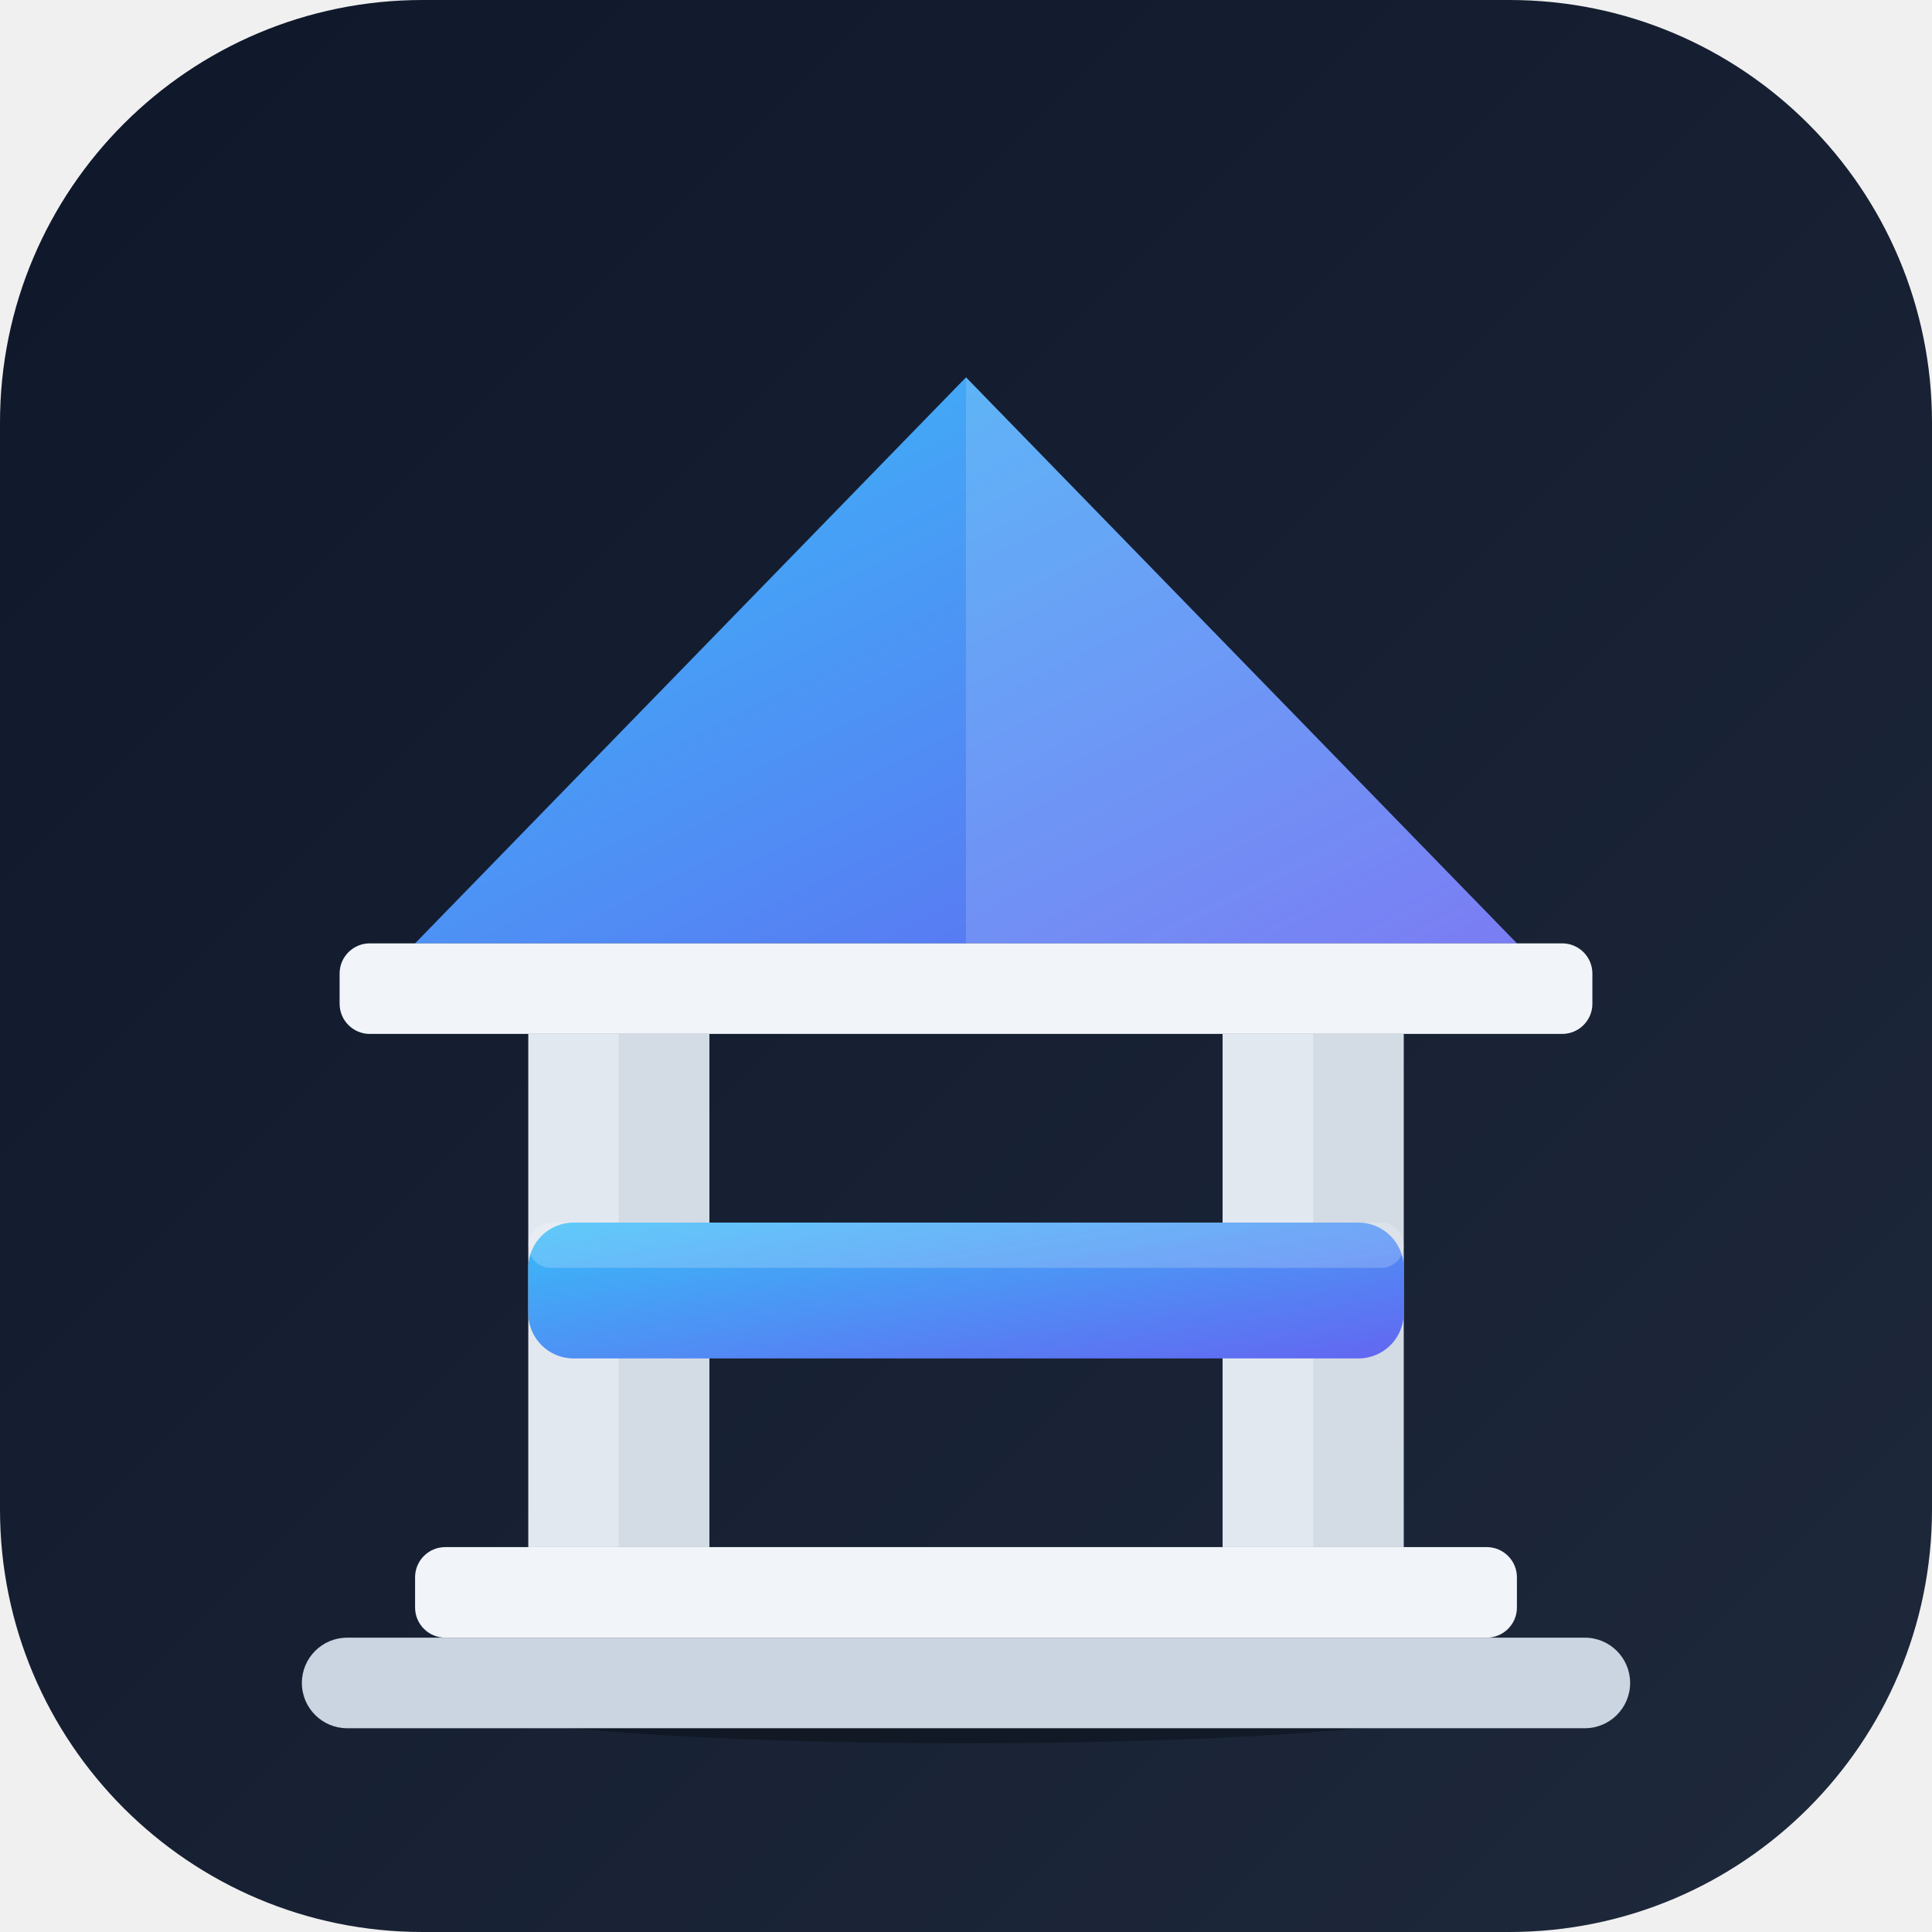
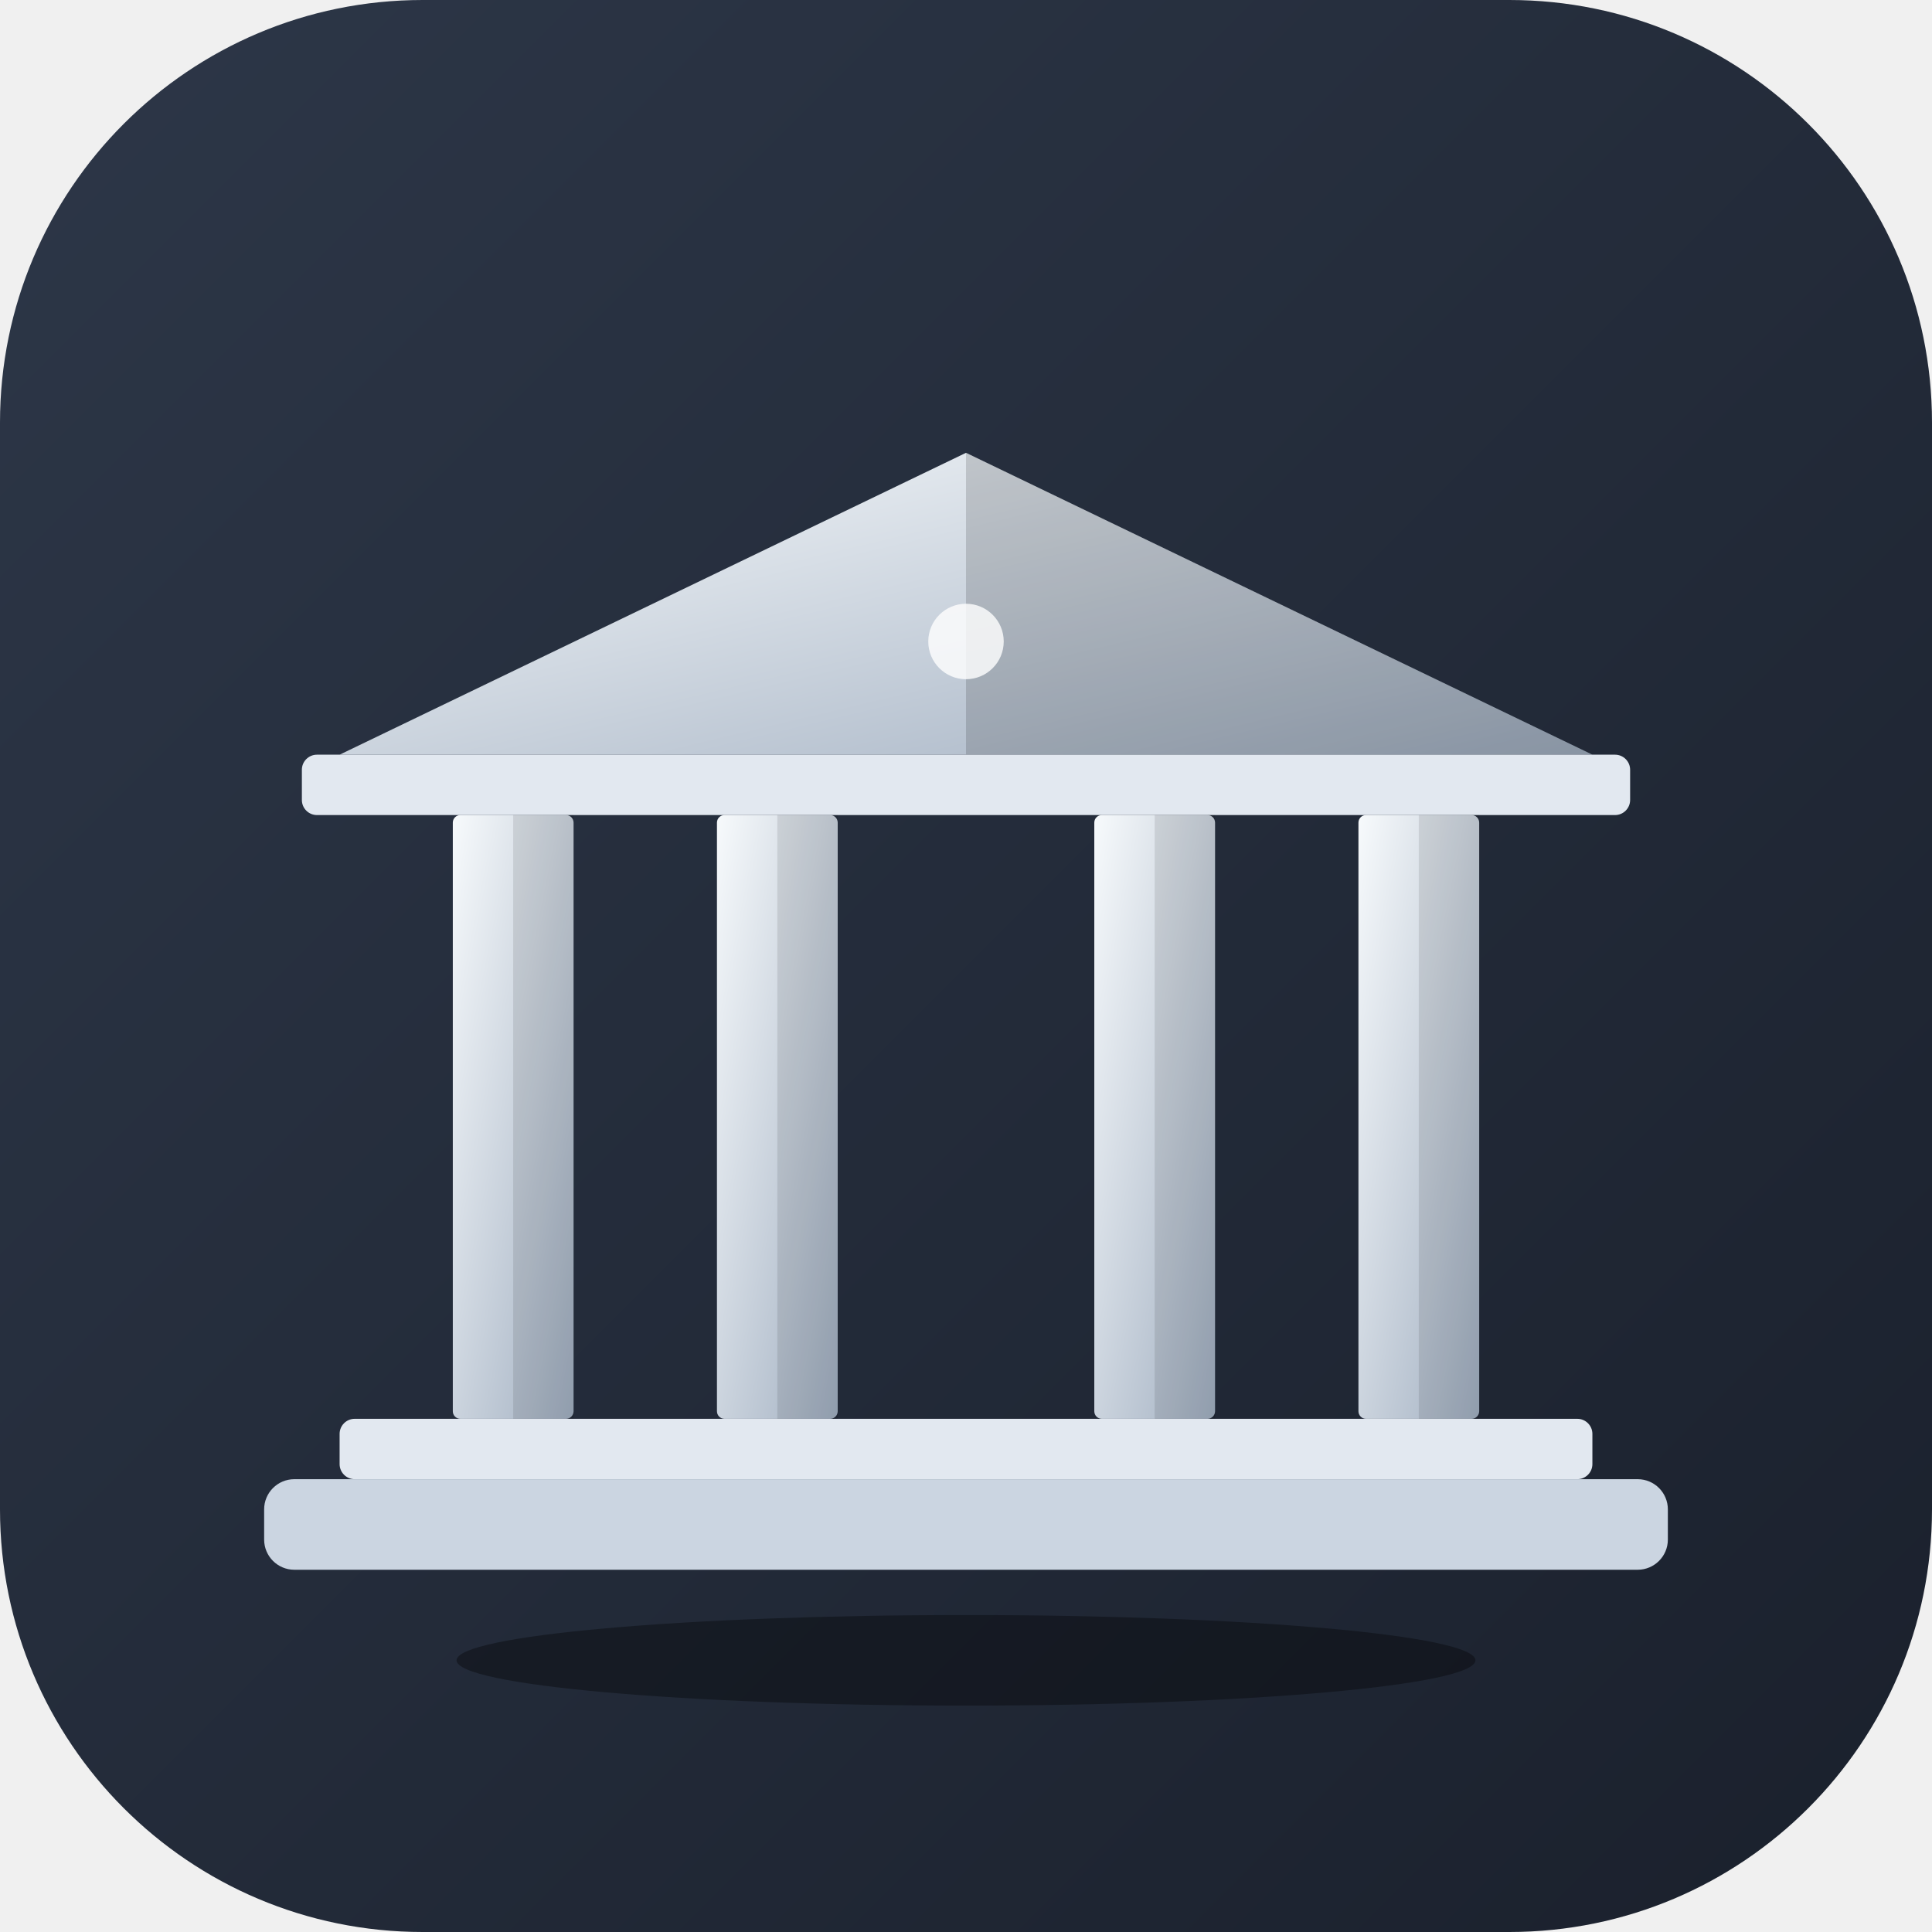
<svg xmlns="http://www.w3.org/2000/svg" viewBox="0 0 512 512" width="100%" height="100%">
  <defs>
-     <linearGradient id="bgGrad" x1="0%" y1="0%" x2="100%" y2="100%">
-       <stop offset="0%" stop-color="#0F172A" />
-       <stop offset="100%" stop-color="#1E293B" />
+     <linearGradient id="bgStoa" x1="0%" y1="0%" x2="100%" y2="100%">
+       <stop offset="0%" stop-color="#2D3748" />
+       <stop offset="100%" stop-color="#1A202C" />
    </linearGradient>
-     <linearGradient id="accentGrad" x1="0%" y1="0%" x2="100%" y2="100%">
-       <stop offset="0%" stop-color="#38BDF8" />
-       <stop offset="100%" stop-color="#6366F1" />
+     <linearGradient id="silverGrad" x1="0%" y1="0%" x2="100%" y2="100%">
+       <stop offset="0%" stop-color="#F7FAFC" />
+       <stop offset="100%" stop-color="#A0AEC0" />
    </linearGradient>
  </defs>
-   <rect width="512" height="512" rx="112" fill="url(#bgGrad)" />
-   <ellipse cx="256" cy="450" rx="140" ry="12" fill="#000000" opacity="0.3" />
-   <path d="M256 100 L110 250 H402 Z" fill="url(#accentGrad)" />
-   <path d="M256 100 L256 250 H402 Z" fill="#FFFFFF" opacity="0.15" />
-   <rect x="90" y="250" width="332" height="24" rx="8" fill="#F1F5F9" />
-   <rect x="140" y="274" width="48" height="136" fill="#E2E8F0" />
-   <rect x="164" y="274" width="24" height="136" fill="#94A3B8" opacity="0.2" />
-   <rect x="324" y="274" width="48" height="136" fill="#E2E8F0" />
-   <rect x="348" y="274" width="24" height="136" fill="#94A3B8" opacity="0.2" />
-   <rect x="140" y="324" width="232" height="36" rx="12" fill="url(#accentGrad)" />
-   <rect x="140" y="324" width="232" height="12" rx="6" fill="#FFFFFF" opacity="0.2" />
-   <rect x="110" y="410" width="292" height="24" rx="8" fill="#F1F5F9" />
-   <rect x="80" y="434" width="352" height="24" rx="12" fill="#CBD5E1" />
+   <rect width="512" height="512" rx="112" fill="url(#bgStoa)" />
+   <ellipse cx="256" cy="440" rx="135" ry="12" fill="#000000" opacity="0.35" />
+   <path d="M256 120 L90 200 H422 Z" fill="url(#silverGrad)" />
+   <path d="M256 120 L256 200 H422 Z" fill="#000000" opacity="0.15" />
+   <rect x="80" y="200" width="352" height="16" rx="4" fill="#E2E8F0" />
+   <rect x="120" y="216" width="32" height="160" rx="2" fill="url(#silverGrad)" />
+   <rect x="136" y="216" width="16" height="160" fill="#000000" opacity="0.1" />
+   <rect x="190" y="216" width="32" height="160" rx="2" fill="url(#silverGrad)" />
+   <rect x="206" y="216" width="16" height="160" fill="#000000" opacity="0.1" />
+   <rect x="290" y="216" width="32" height="160" rx="2" fill="url(#silverGrad)" />
+   <rect x="306" y="216" width="16" height="160" fill="#000000" opacity="0.1" />
+   <rect x="360" y="216" width="32" height="160" rx="2" fill="url(#silverGrad)" />
+   <rect x="376" y="216" width="16" height="160" fill="#000000" opacity="0.1" />
+   <rect x="90" y="376" width="332" height="16" rx="4" fill="#E2E8F0" />
+   <rect x="70" y="392" width="372" height="24" rx="8" fill="#CBD5E1" />
+   <circle cx="256" cy="170" r="10" fill="#FFFFFF" opacity="0.8" />
</svg>
